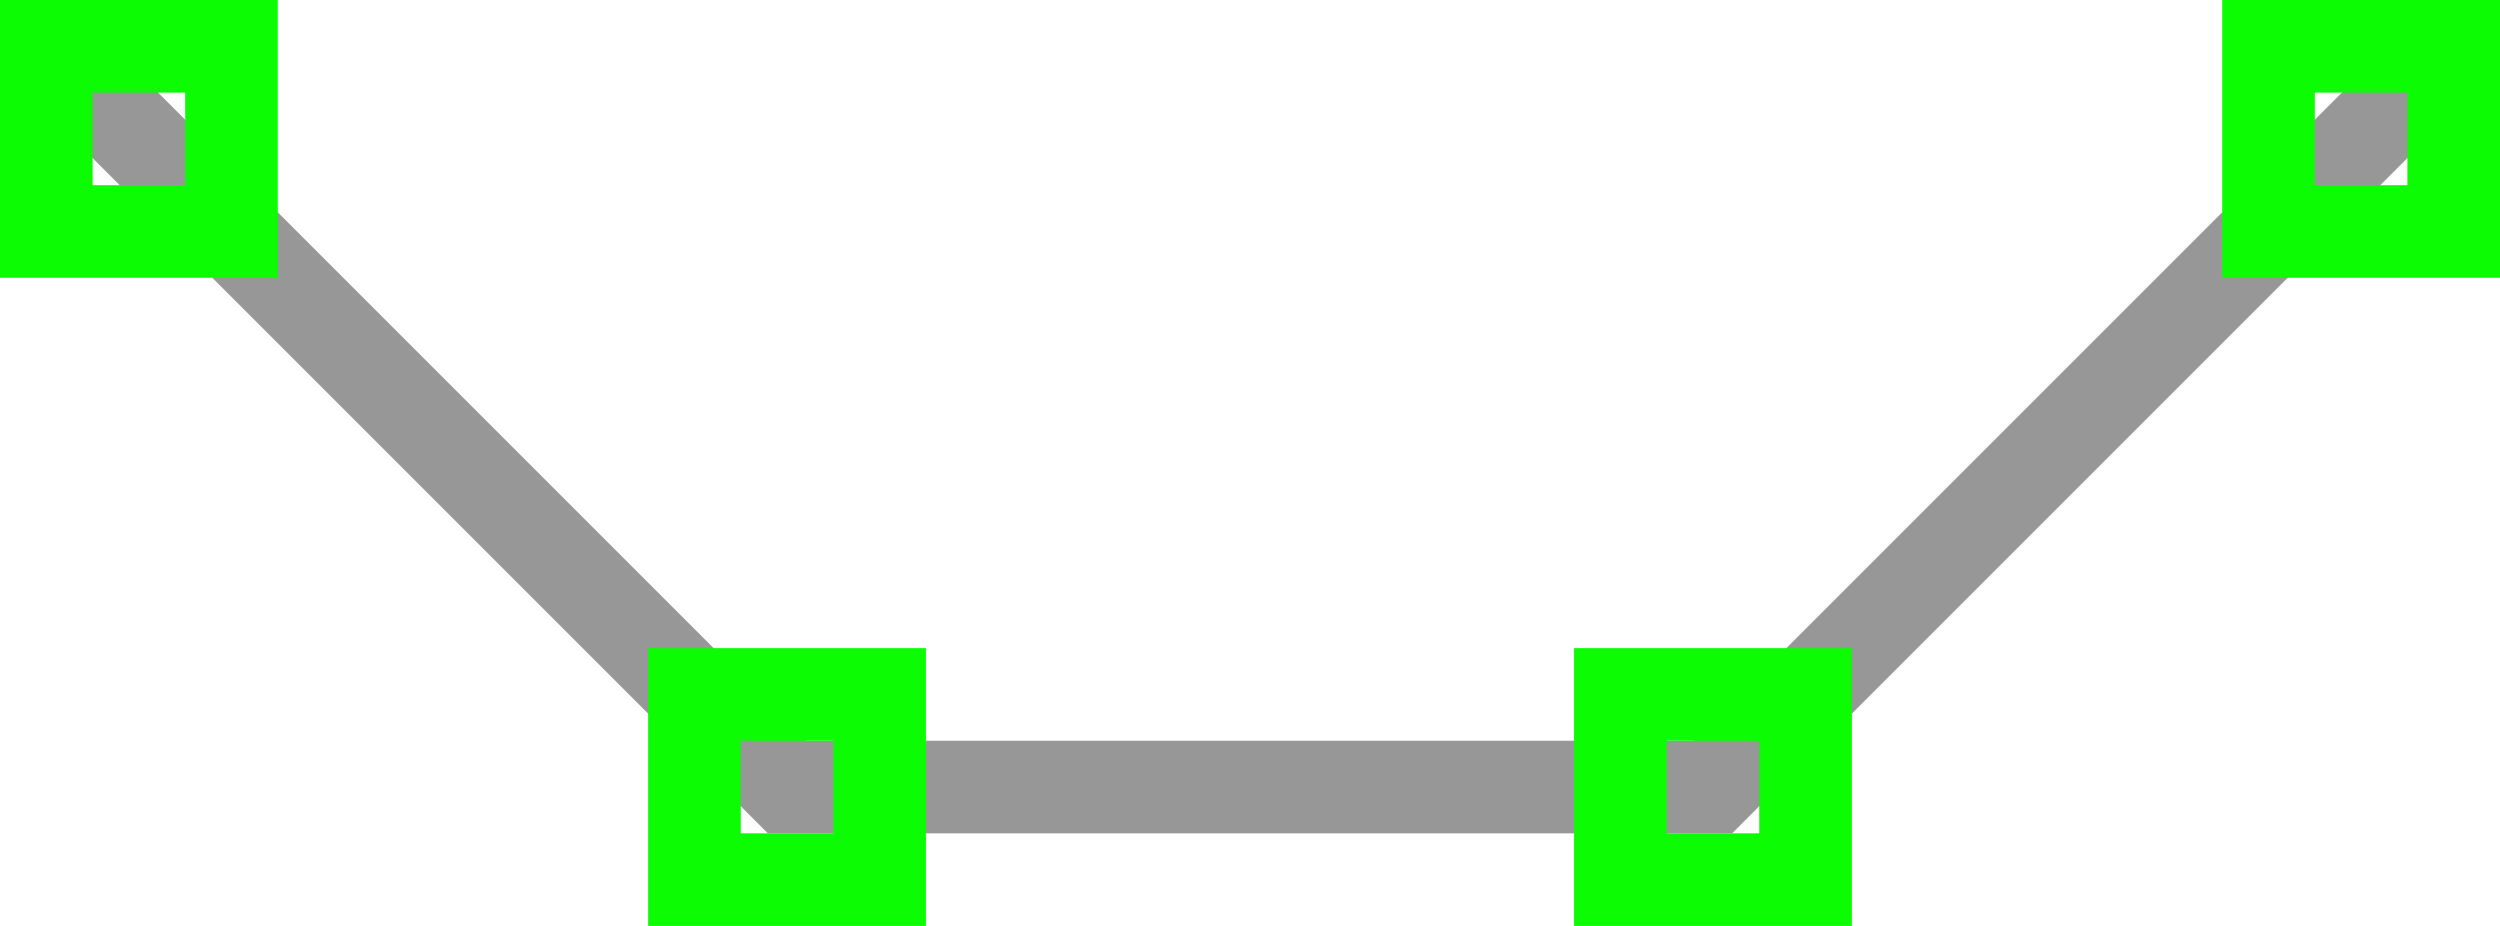
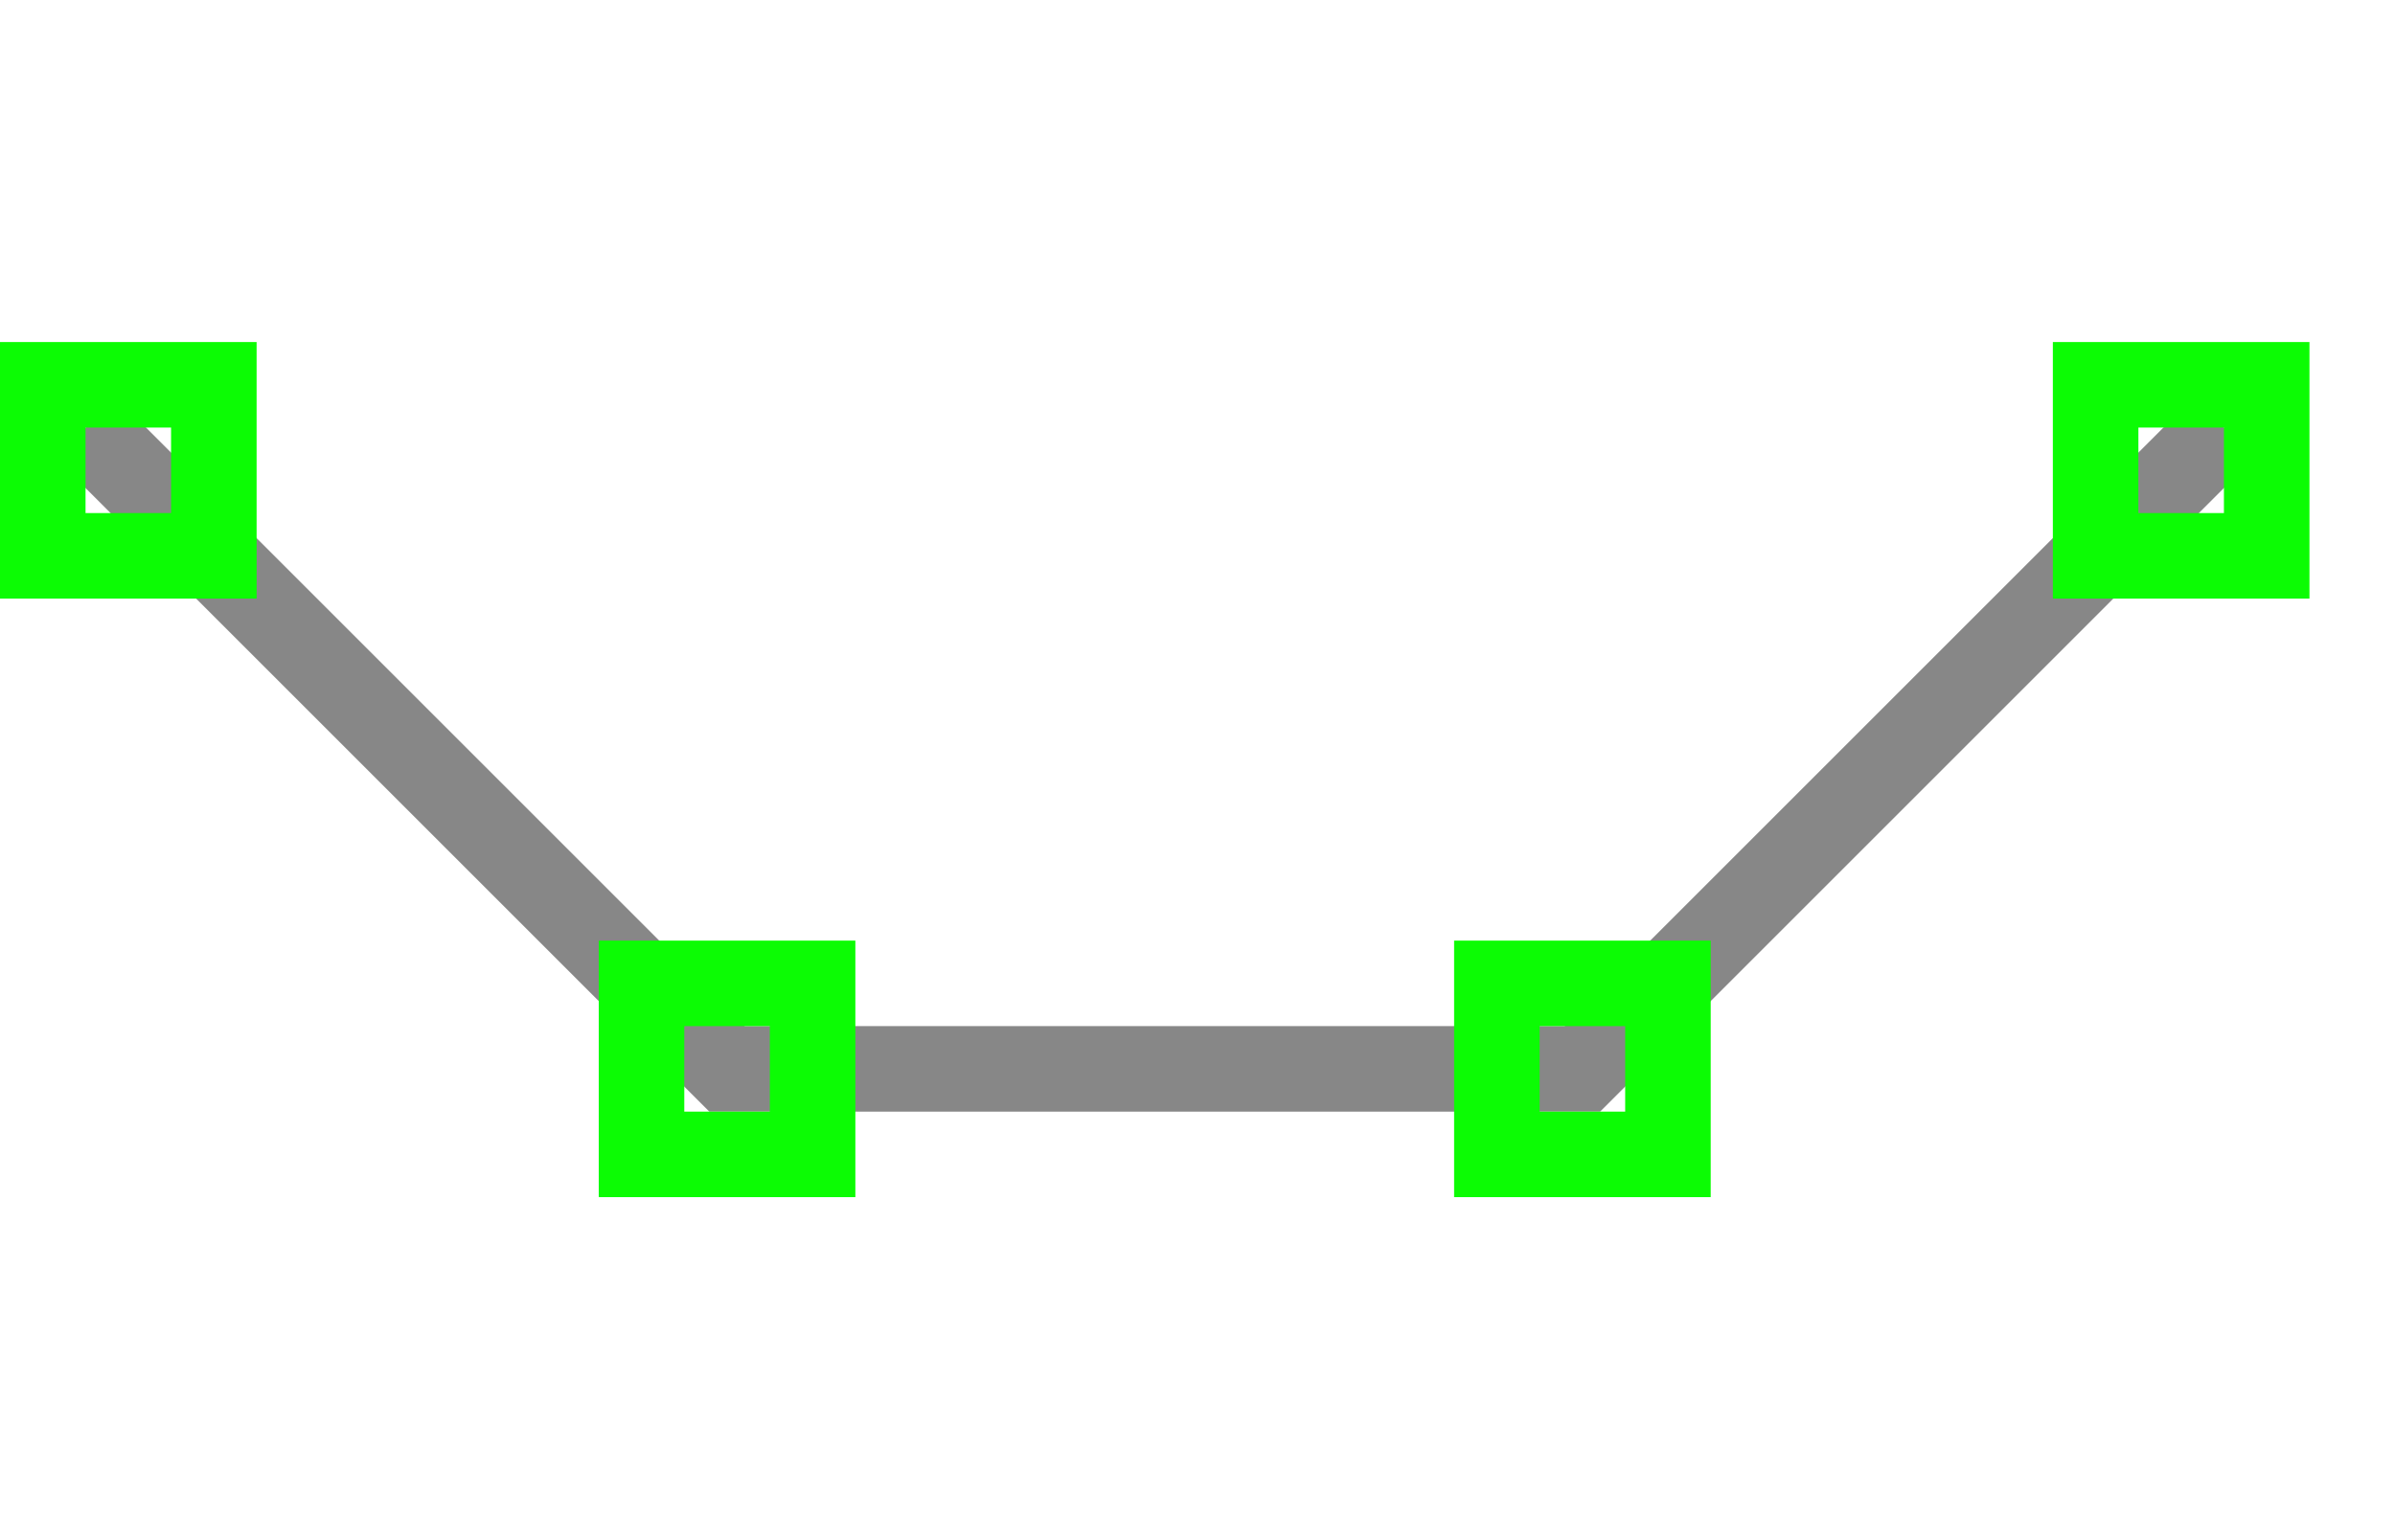
- <svg xmlns="http://www.w3.org/2000/svg" width="27px" height="10px" viewBox="0 0 27 10" version="1.1">
+ <svg xmlns="http://www.w3.org/2000/svg" width="28px" height="18px" viewBox="0 0 28 18" version="1.1">
  <g id="Segmented-Plan" stroke="none" stroke-width="1" fill="none" fill-rule="evenodd">
-     <polyline id="Path-3" stroke="#979797" points="1 1 8.5 8.5 18.5 8.5 26 1" />
-     <g id="Icon_Point" fill="#0CFC04">
-       <path d="M0,0 L3,0 L3,3 L0,3 L0,0 Z M1,1 L1,2 L2,2 L2,1 L1,1 Z" id="Combined-Shape" />
+     <polyline id="Path-3" stroke="#878787" points="1 5 8.5 12.5 18.5 12.5 26 5" />
+     <g id="Icon_Point" transform="translate(0, 4)" fill="#0CFC04">
+       <path d="M3,0 L3,3 L0,3 L0,0 L3,0 Z M2,1 L1,1 L1,2 L2,2 L2,1 Z" id="Combined-Shape" />
    </g>
-     <g id="Icon_Point" transform="translate(7, 7)" fill="#0CFC04">
-       <path d="M0,0 L3,0 L3,3 L0,3 L0,0 Z M1,1 L1,2 L2,2 L2,1 L1,1 Z" id="Combined-Shape" />
+     <g id="Icon_Point" transform="translate(7, 11)" fill="#0CFC04">
+       <path d="M3,0 L3,3 L0,3 L0,0 L3,0 Z M2,1 L1,1 L1,2 L2,2 L2,1 Z" id="Combined-Shape" />
    </g>
-     <g id="Icon_Point" transform="translate(17, 7)" fill="#0CFC04">
-       <path d="M0,0 L3,0 L3,3 L0,3 L0,0 Z M1,1 L1,2 L2,2 L2,1 L1,1 Z" id="Combined-Shape" />
+     <g id="Icon_Point" transform="translate(17, 11)" fill="#0CFC04">
+       <path d="M3,0 L3,3 L0,3 L0,0 L3,0 Z M2,1 L1,1 L1,2 L2,2 L2,1 Z" id="Combined-Shape" />
    </g>
-     <g id="Icon_Point" transform="translate(24, 0)" fill="#0CFC04">
-       <path d="M0,0 L3,0 L3,3 L0,3 L0,0 Z M1,1 L1,2 L2,2 L2,1 L1,1 Z" id="Combined-Shape" />
+     <g id="Icon_Point" transform="translate(24, 4)" fill="#0CFC04">
+       <path d="M3,0 L3,3 L0,3 L0,0 L3,0 Z M2,1 L1,1 L1,2 L2,2 L2,1 Z" id="Combined-Shape" />
    </g>
  </g>
</svg>
